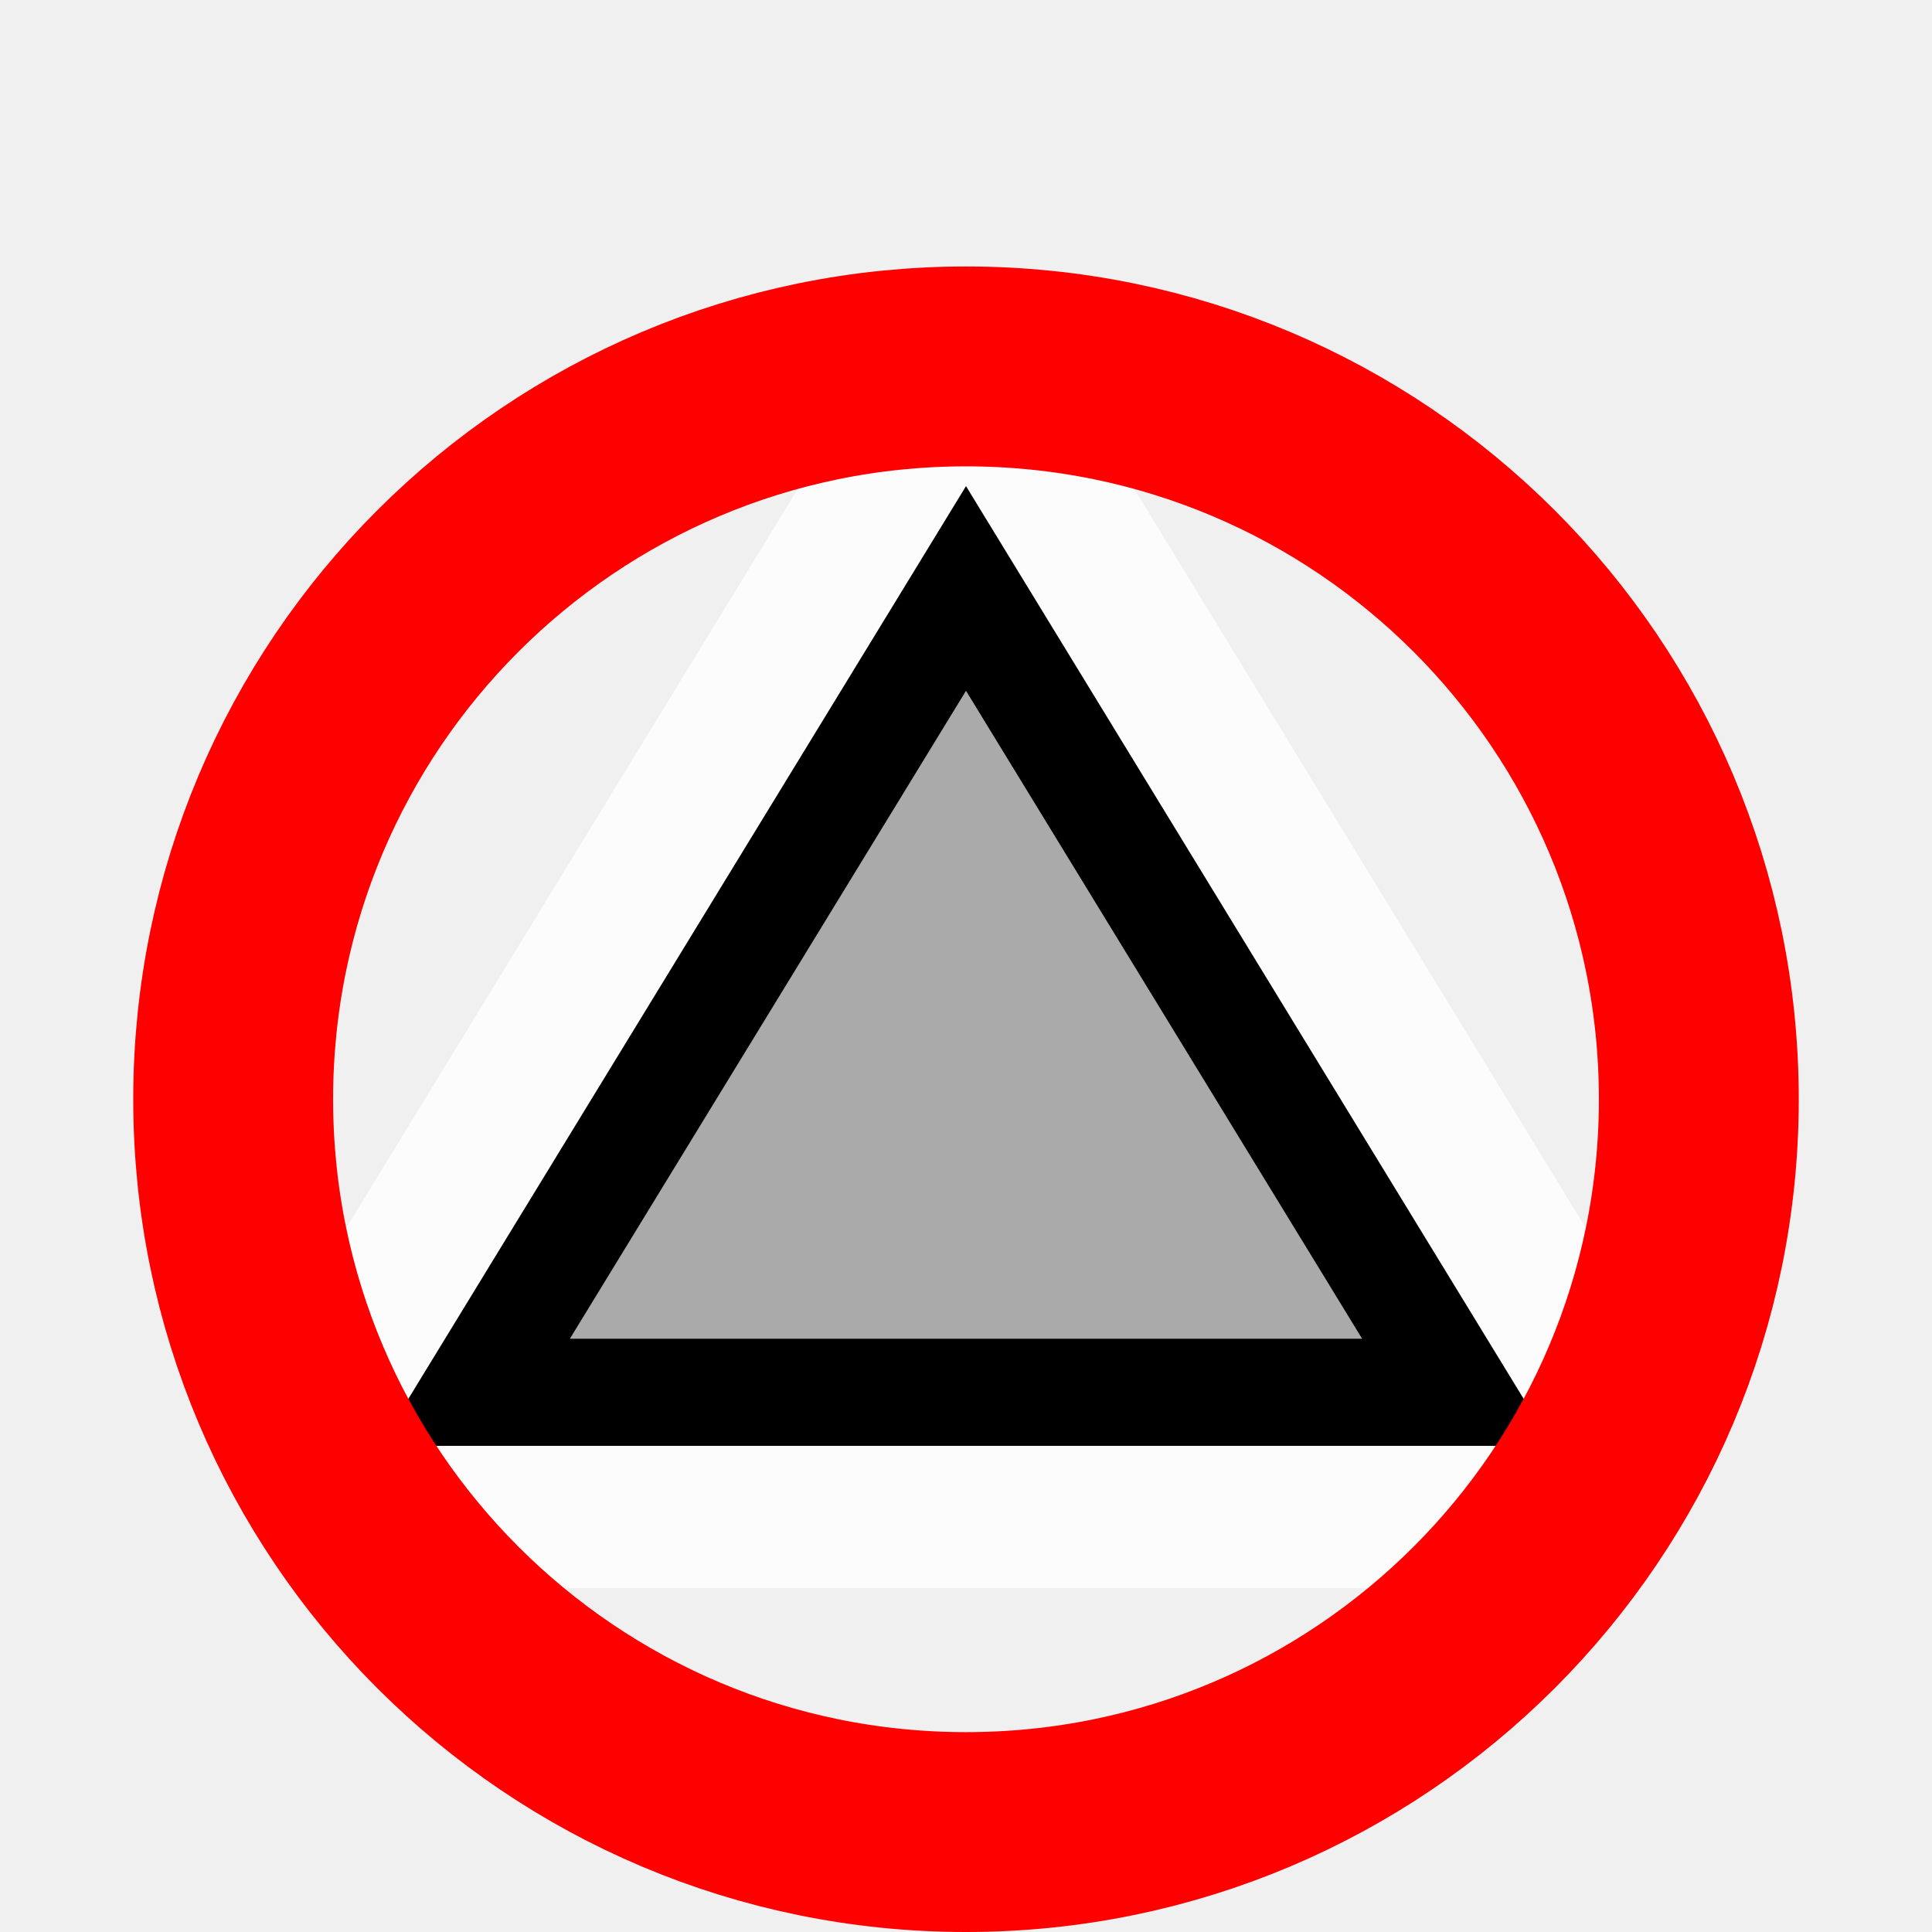
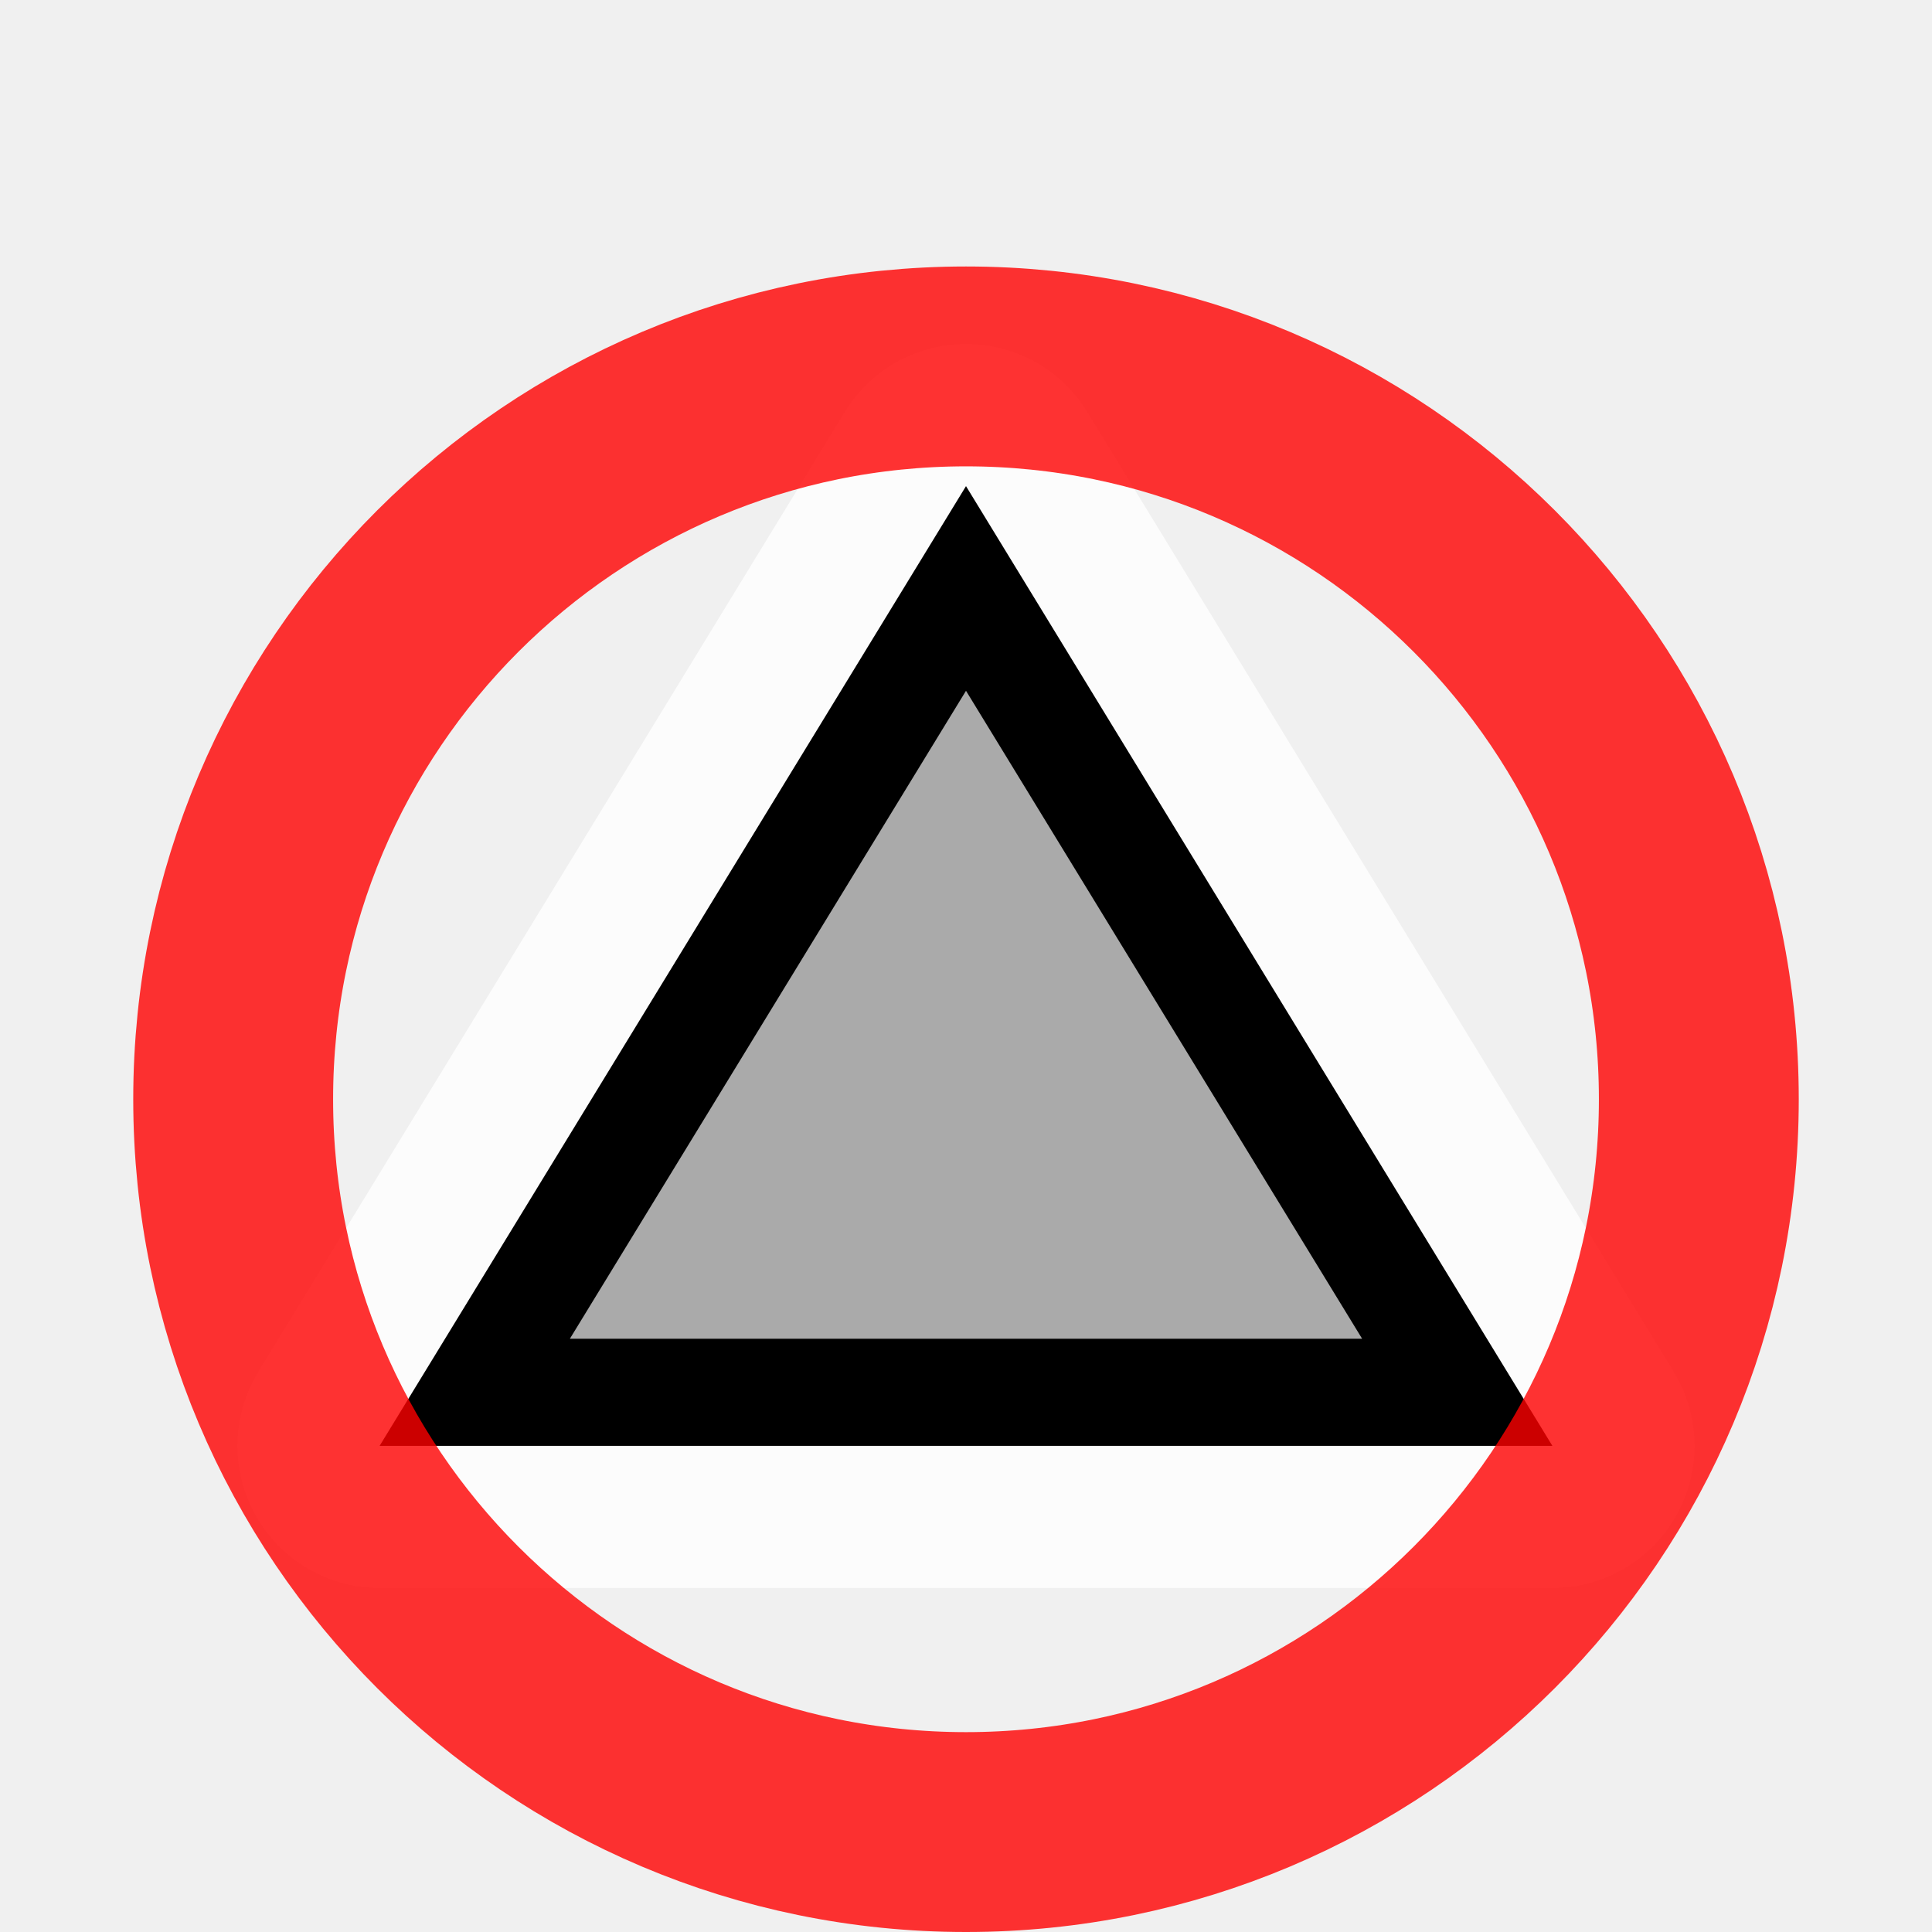
<svg xmlns="http://www.w3.org/2000/svg" version="1.0" width="435" viewBox="0 0 4833.333 4833.333" height="435">
  <path white-space="normal" isolation="auto" mix-blend-mode="normal" id="path4138" d="m 2416.667,1216.15 -1467,2401 2934,0 z" solid-color="#000000" opacity="0.8" color-interpolation-filters="linearRGB" color="#000000" image-rendering="auto" color-rendering="auto" stroke-width="711" color-interpolation="sRGB" solid-opacity="1" fill="none" stroke-linejoin="round" stroke="#ffffff" shape-rendering="auto" />
  <path d="m 2416.667,1216.15 -1467,2401 2934,0 z" id="path3" mix-blend-mode="normal" isolation="auto" white-space="normal" color-rendering="auto" solid-opacity="1" color-interpolation-filters="linearRGB" shape-rendering="auto" image-rendering="auto" color-interpolation="sRGB" color="#000000" solid-color="#000000" />
  <path id="path4140" d="m 2416.667,1728.15 991,1621 -1982,0 z" mix-blend-mode="normal" isolation="auto" white-space="normal" fill="#aaaaaa" color-rendering="auto" solid-opacity="1" color-interpolation-filters="linearRGB" shape-rendering="auto" image-rendering="auto" color-interpolation="sRGB" color="#000000" solid-color="#000000" />
-   <circle cx="2416.667" cy="2750" r="1833.333" fill="none" stroke="#ff0000" stroke-width="500" />
+   <circle cx="2416.667" cy="2750" r="1833.333" id="circle3" stroke-width="500" opacity="0.8" color-interpolation-filters="linearRGB" image-rendering="auto" color-rendering="auto" color-interpolation="sRGB" solid-opacity="1" fill="none" stroke-linejoin="round" stroke="#ff0000" shape-rendering="auto" />
</svg>
